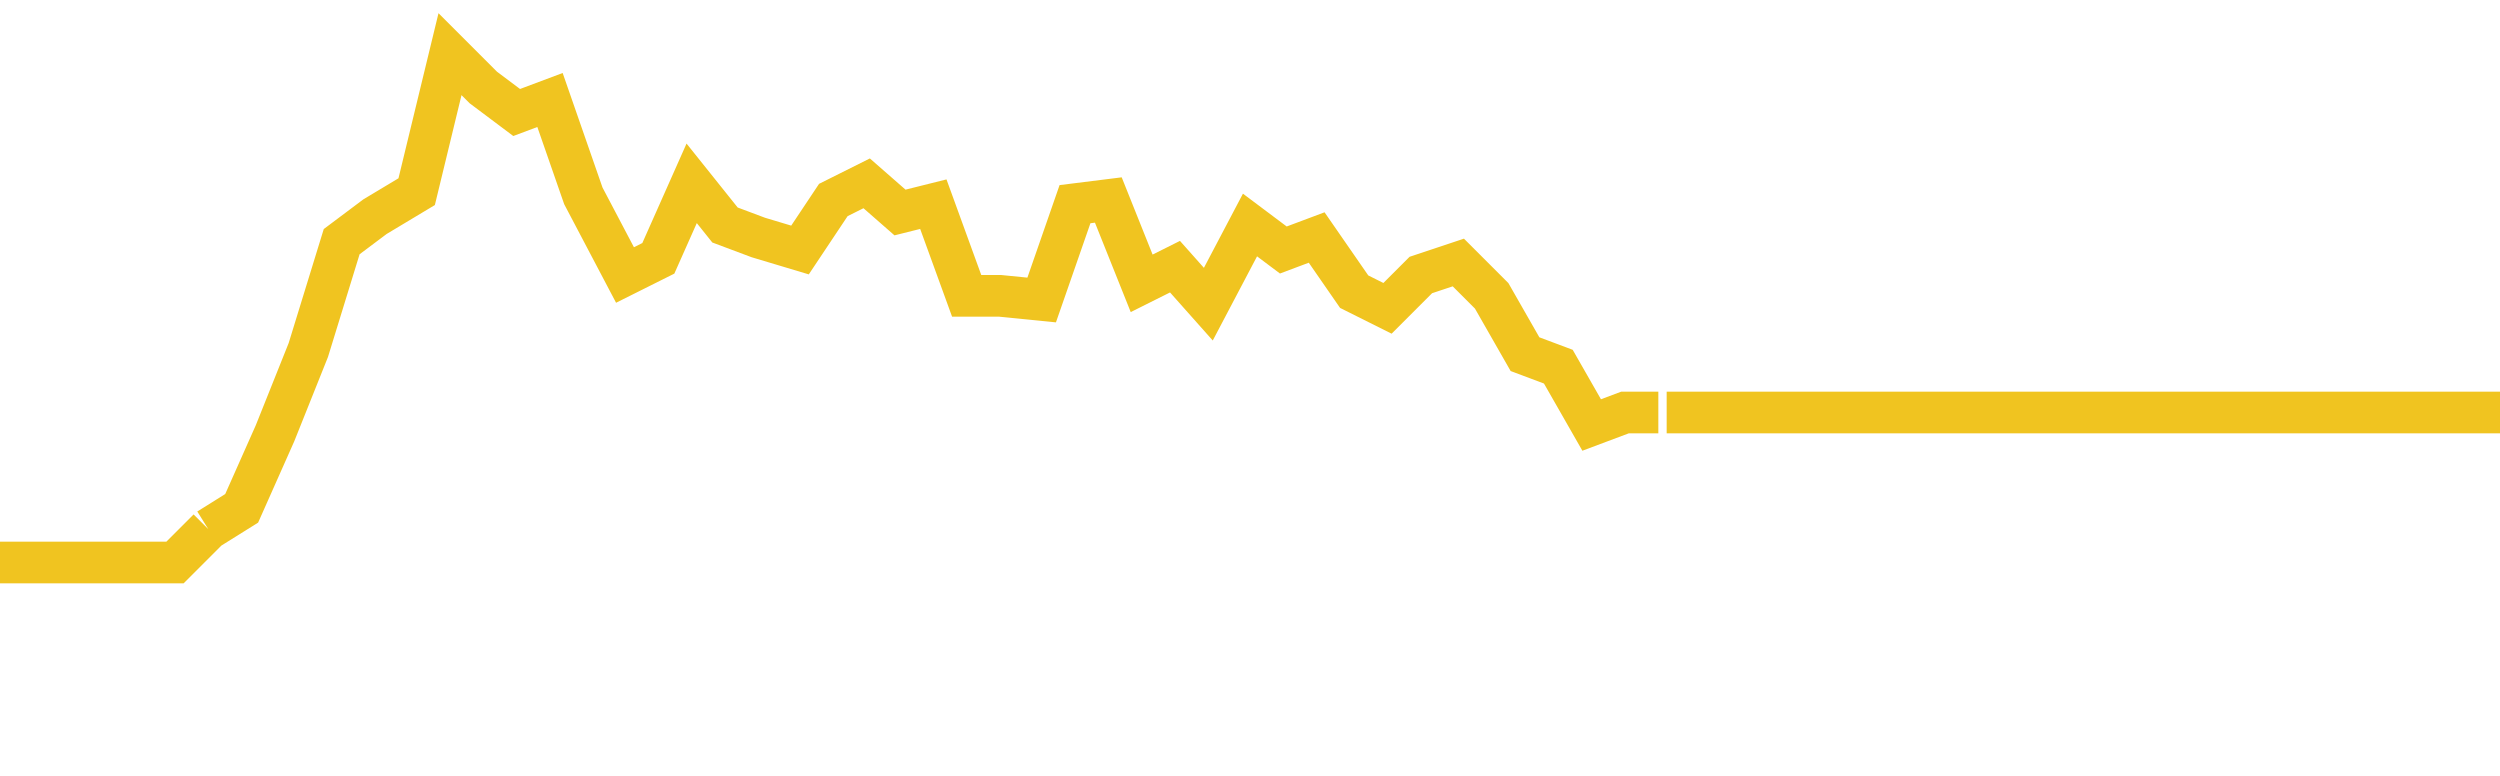
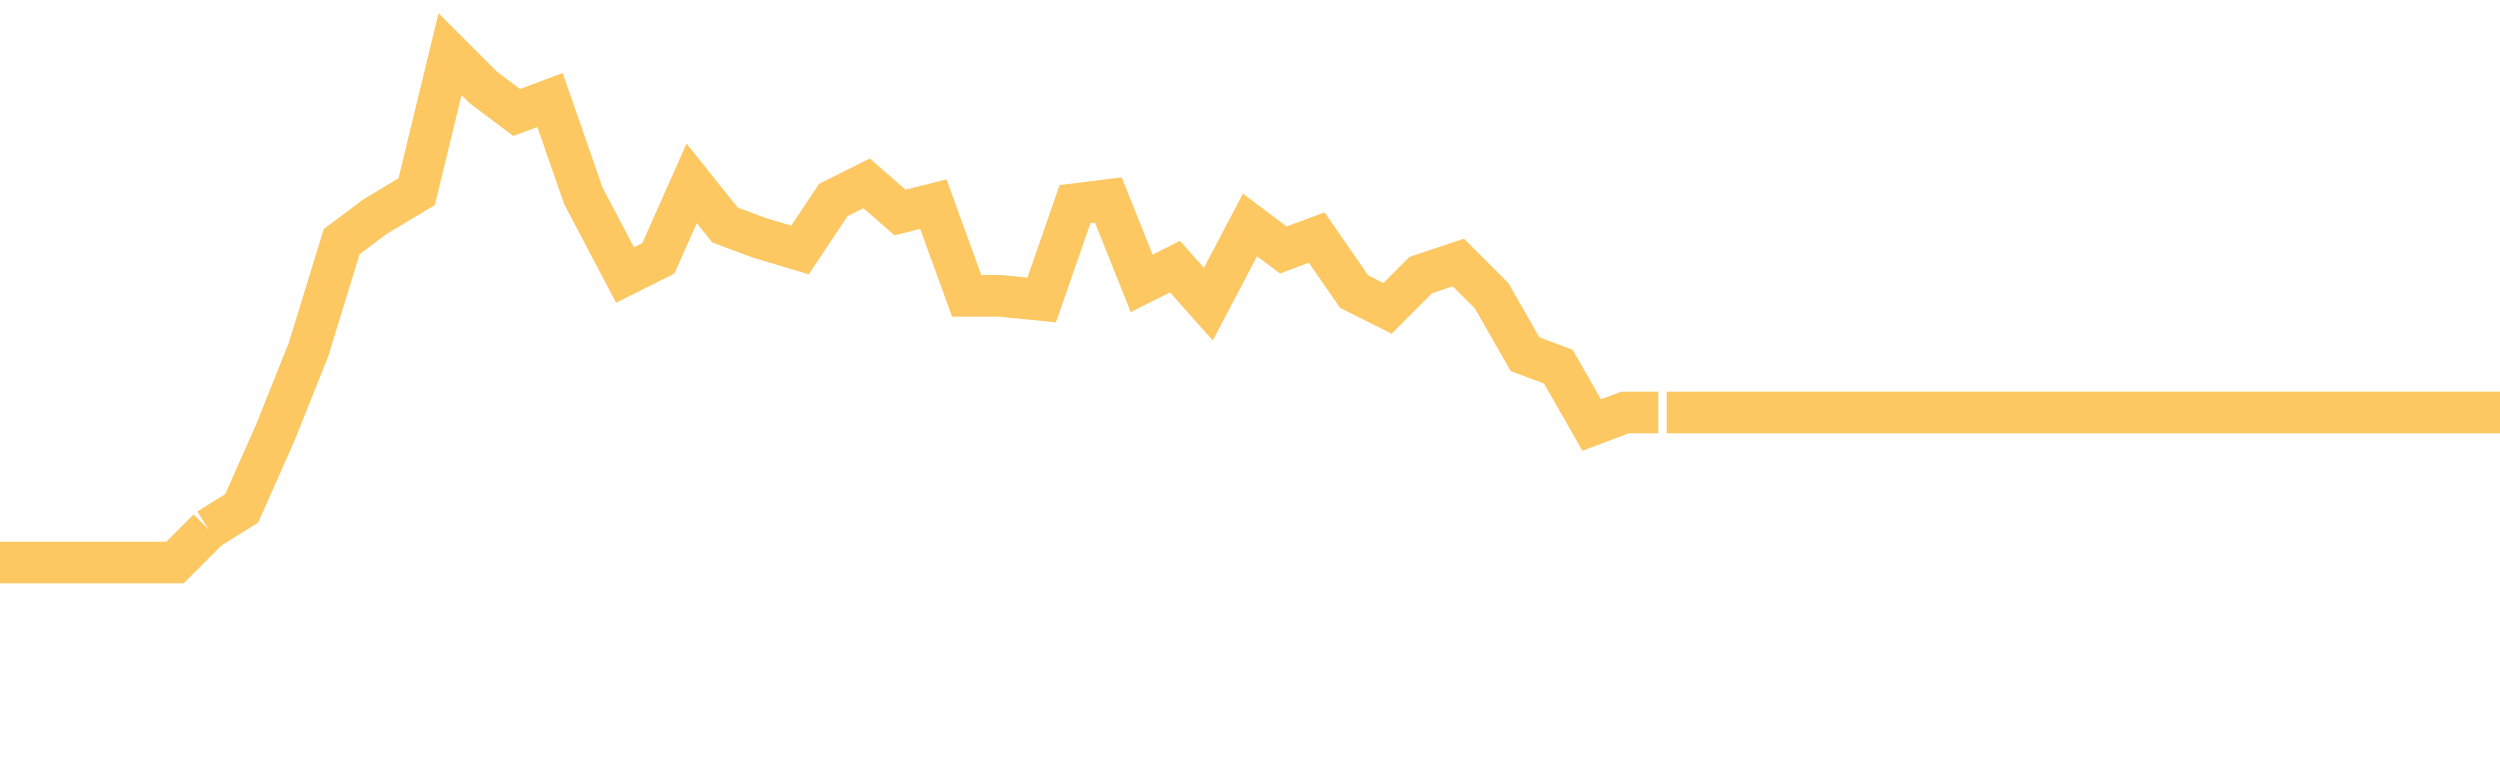
<svg xmlns="http://www.w3.org/2000/svg" version="1.1" id="Layer_1" x="0px" y="0px" viewBox="0 0 60 18.6" style="enable-background:new 0 0 60 18.6;" xml:space="preserve">
  <style type="text/css">
	.st0{fill:#869196;}
- 	.st1{fill:none;stroke:#f0c420;stroke-miterlimit:10;}
+ 	.st1{fill:none;stroke:#FDC862;stroke-miterlimit:10;}
</style>
  <g>
    <path class="st0" d="M-0.5,17.3h6 M4.5,17.3h36 M39.5,17.3h21" />
  </g>
  <g>
    <path class="st1" d="M0,13.5h4.2L5,12.7 M5,12.7l0.8-0.5l0.8-1.8l0.8-2l0.8-2.6l0.8-0.6L10,4.6l0.8-3.3l0.8,0.8l0.8,0.6l0.8-0.3   l0.8,2.3L15,6.6l0.8-0.4l0.8-1.8l0.8,1l0.8,0.3L19.2,6L20,4.8l0.8-0.4l0.8,0.7l0.8-0.2l0.8,2.2h0.8L25,7.2l0.8-2.3l0.8-0.1l0.8,2   l0.8-0.4l0.8,0.9L30,5.4L30.8,6l0.8-0.3L32.5,7l0.8,0.4l0.8-0.8L35,6.3l0.8,0.8l0.8,1.4l0.8,0.3l0.8,1.4l0.8-0.3l0.8,0 M40,9.9h20" />
  </g>
</svg>
